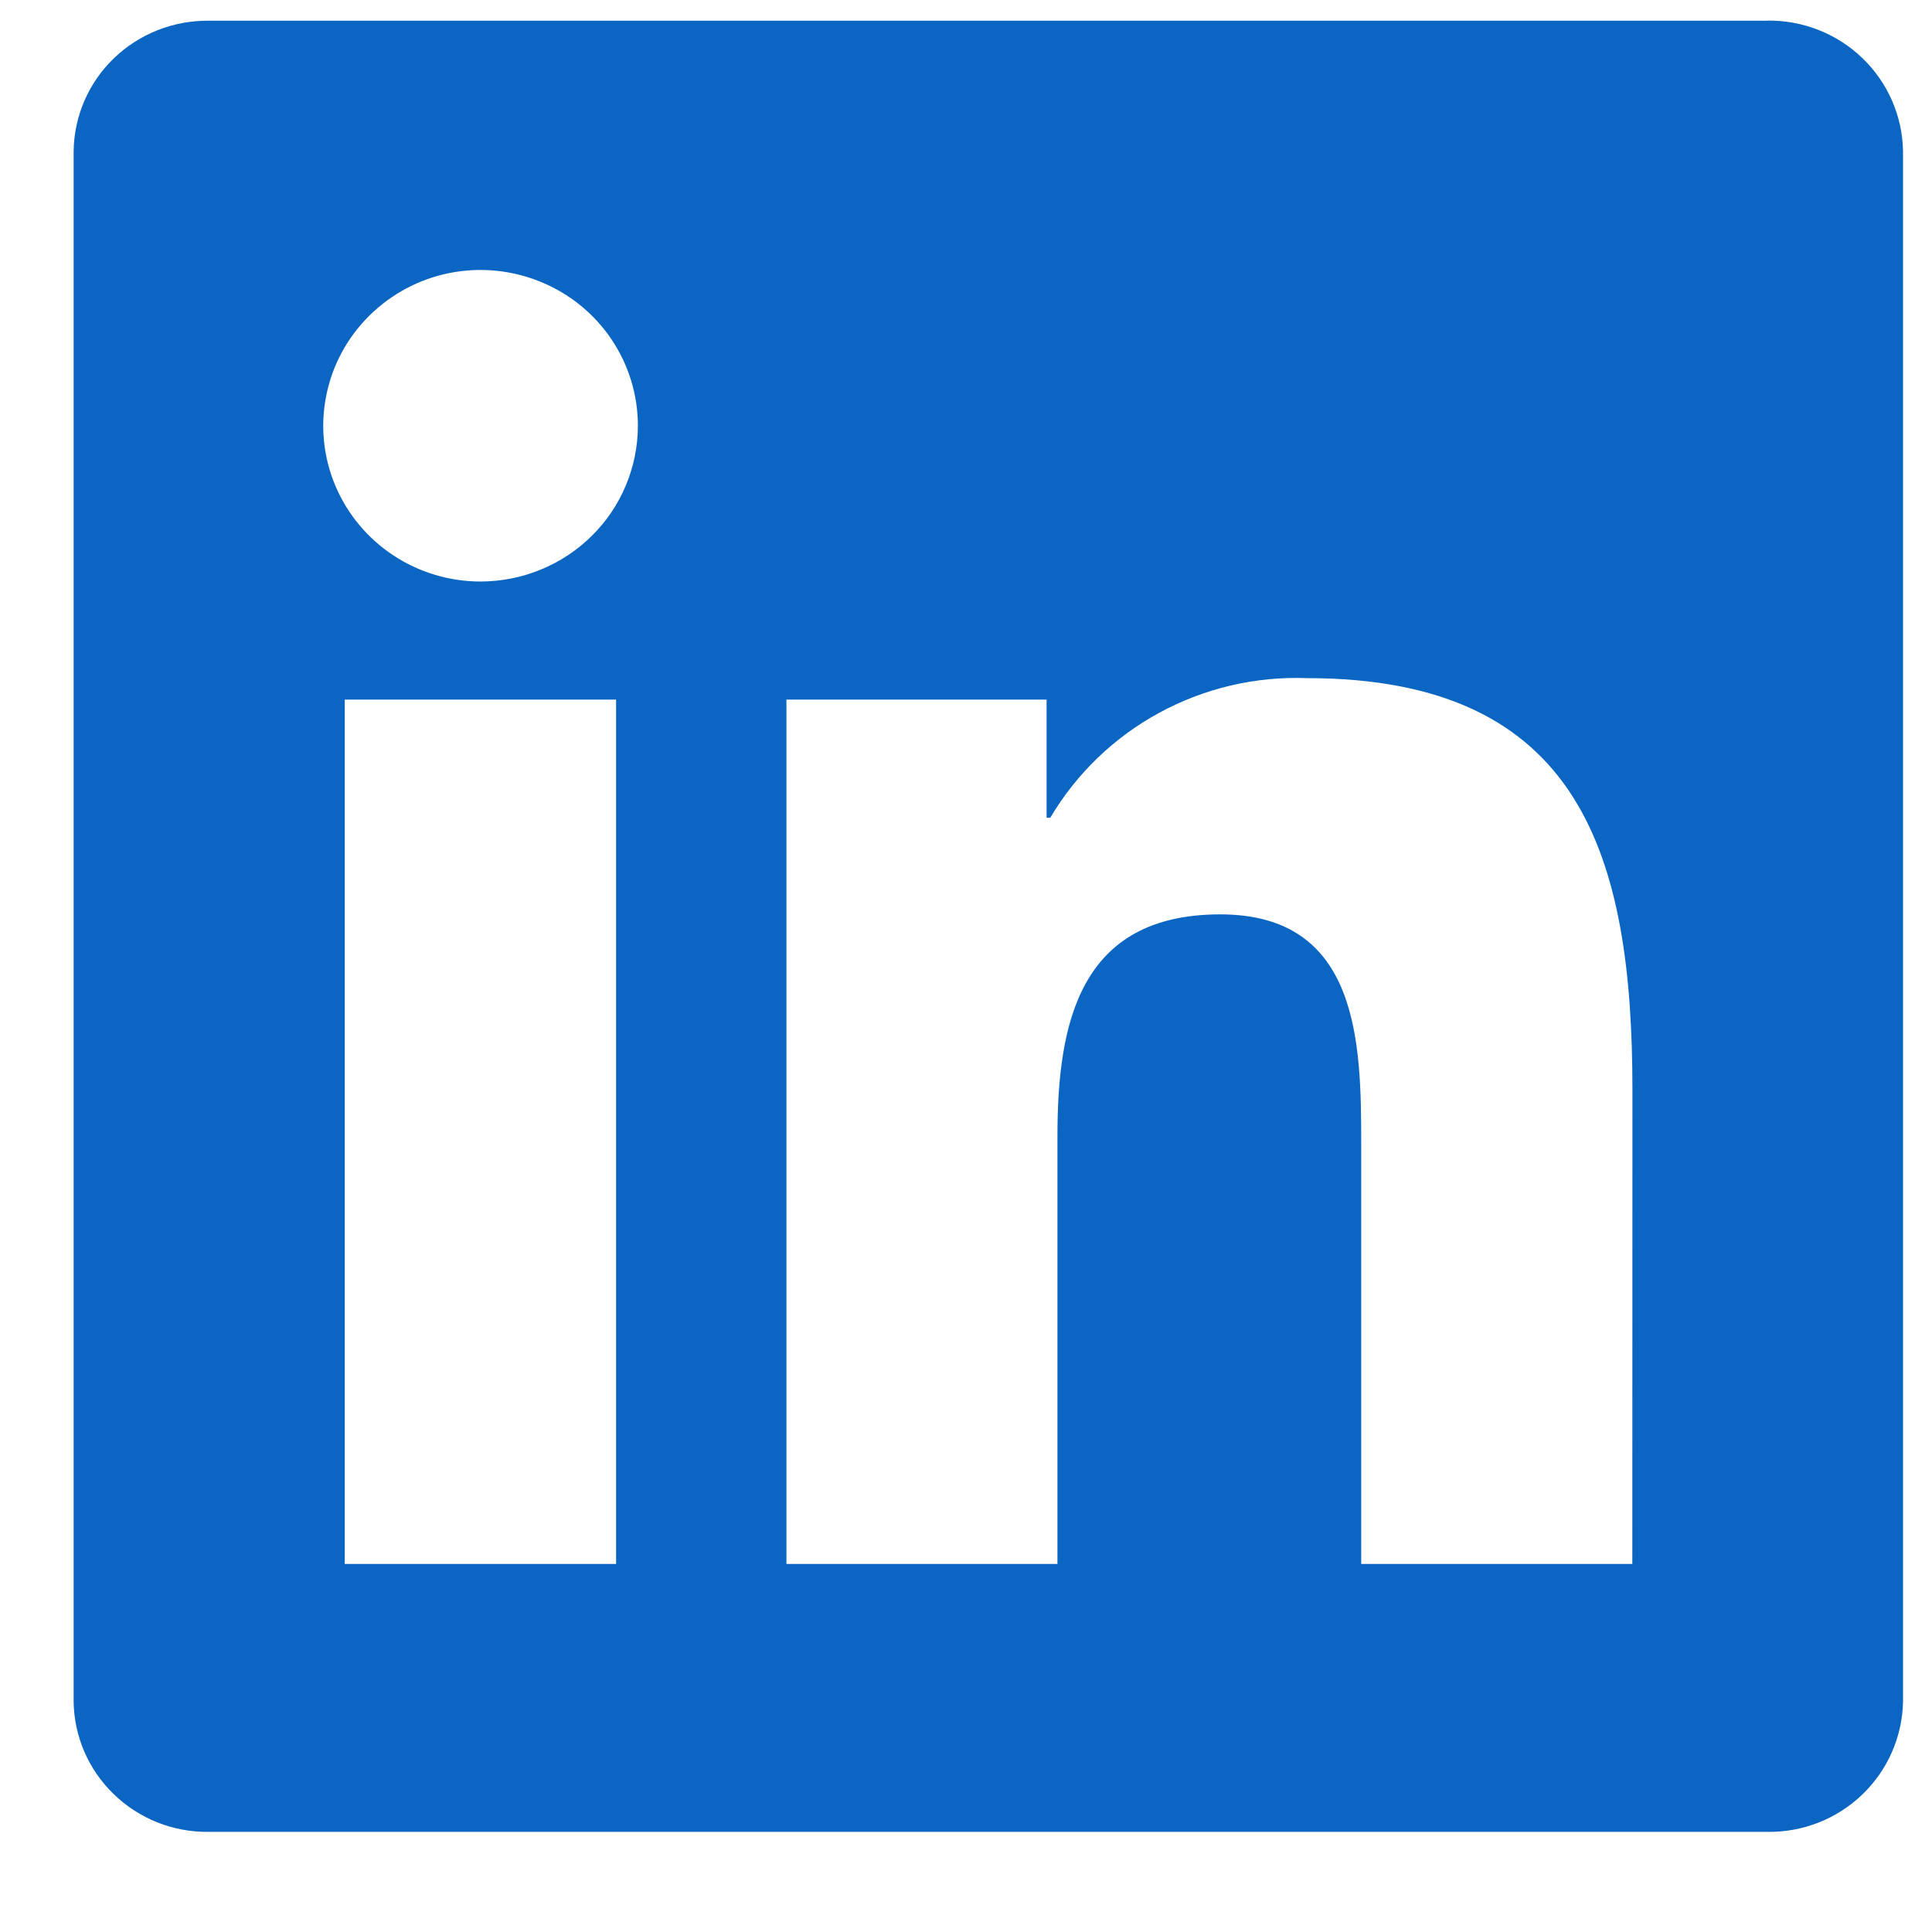
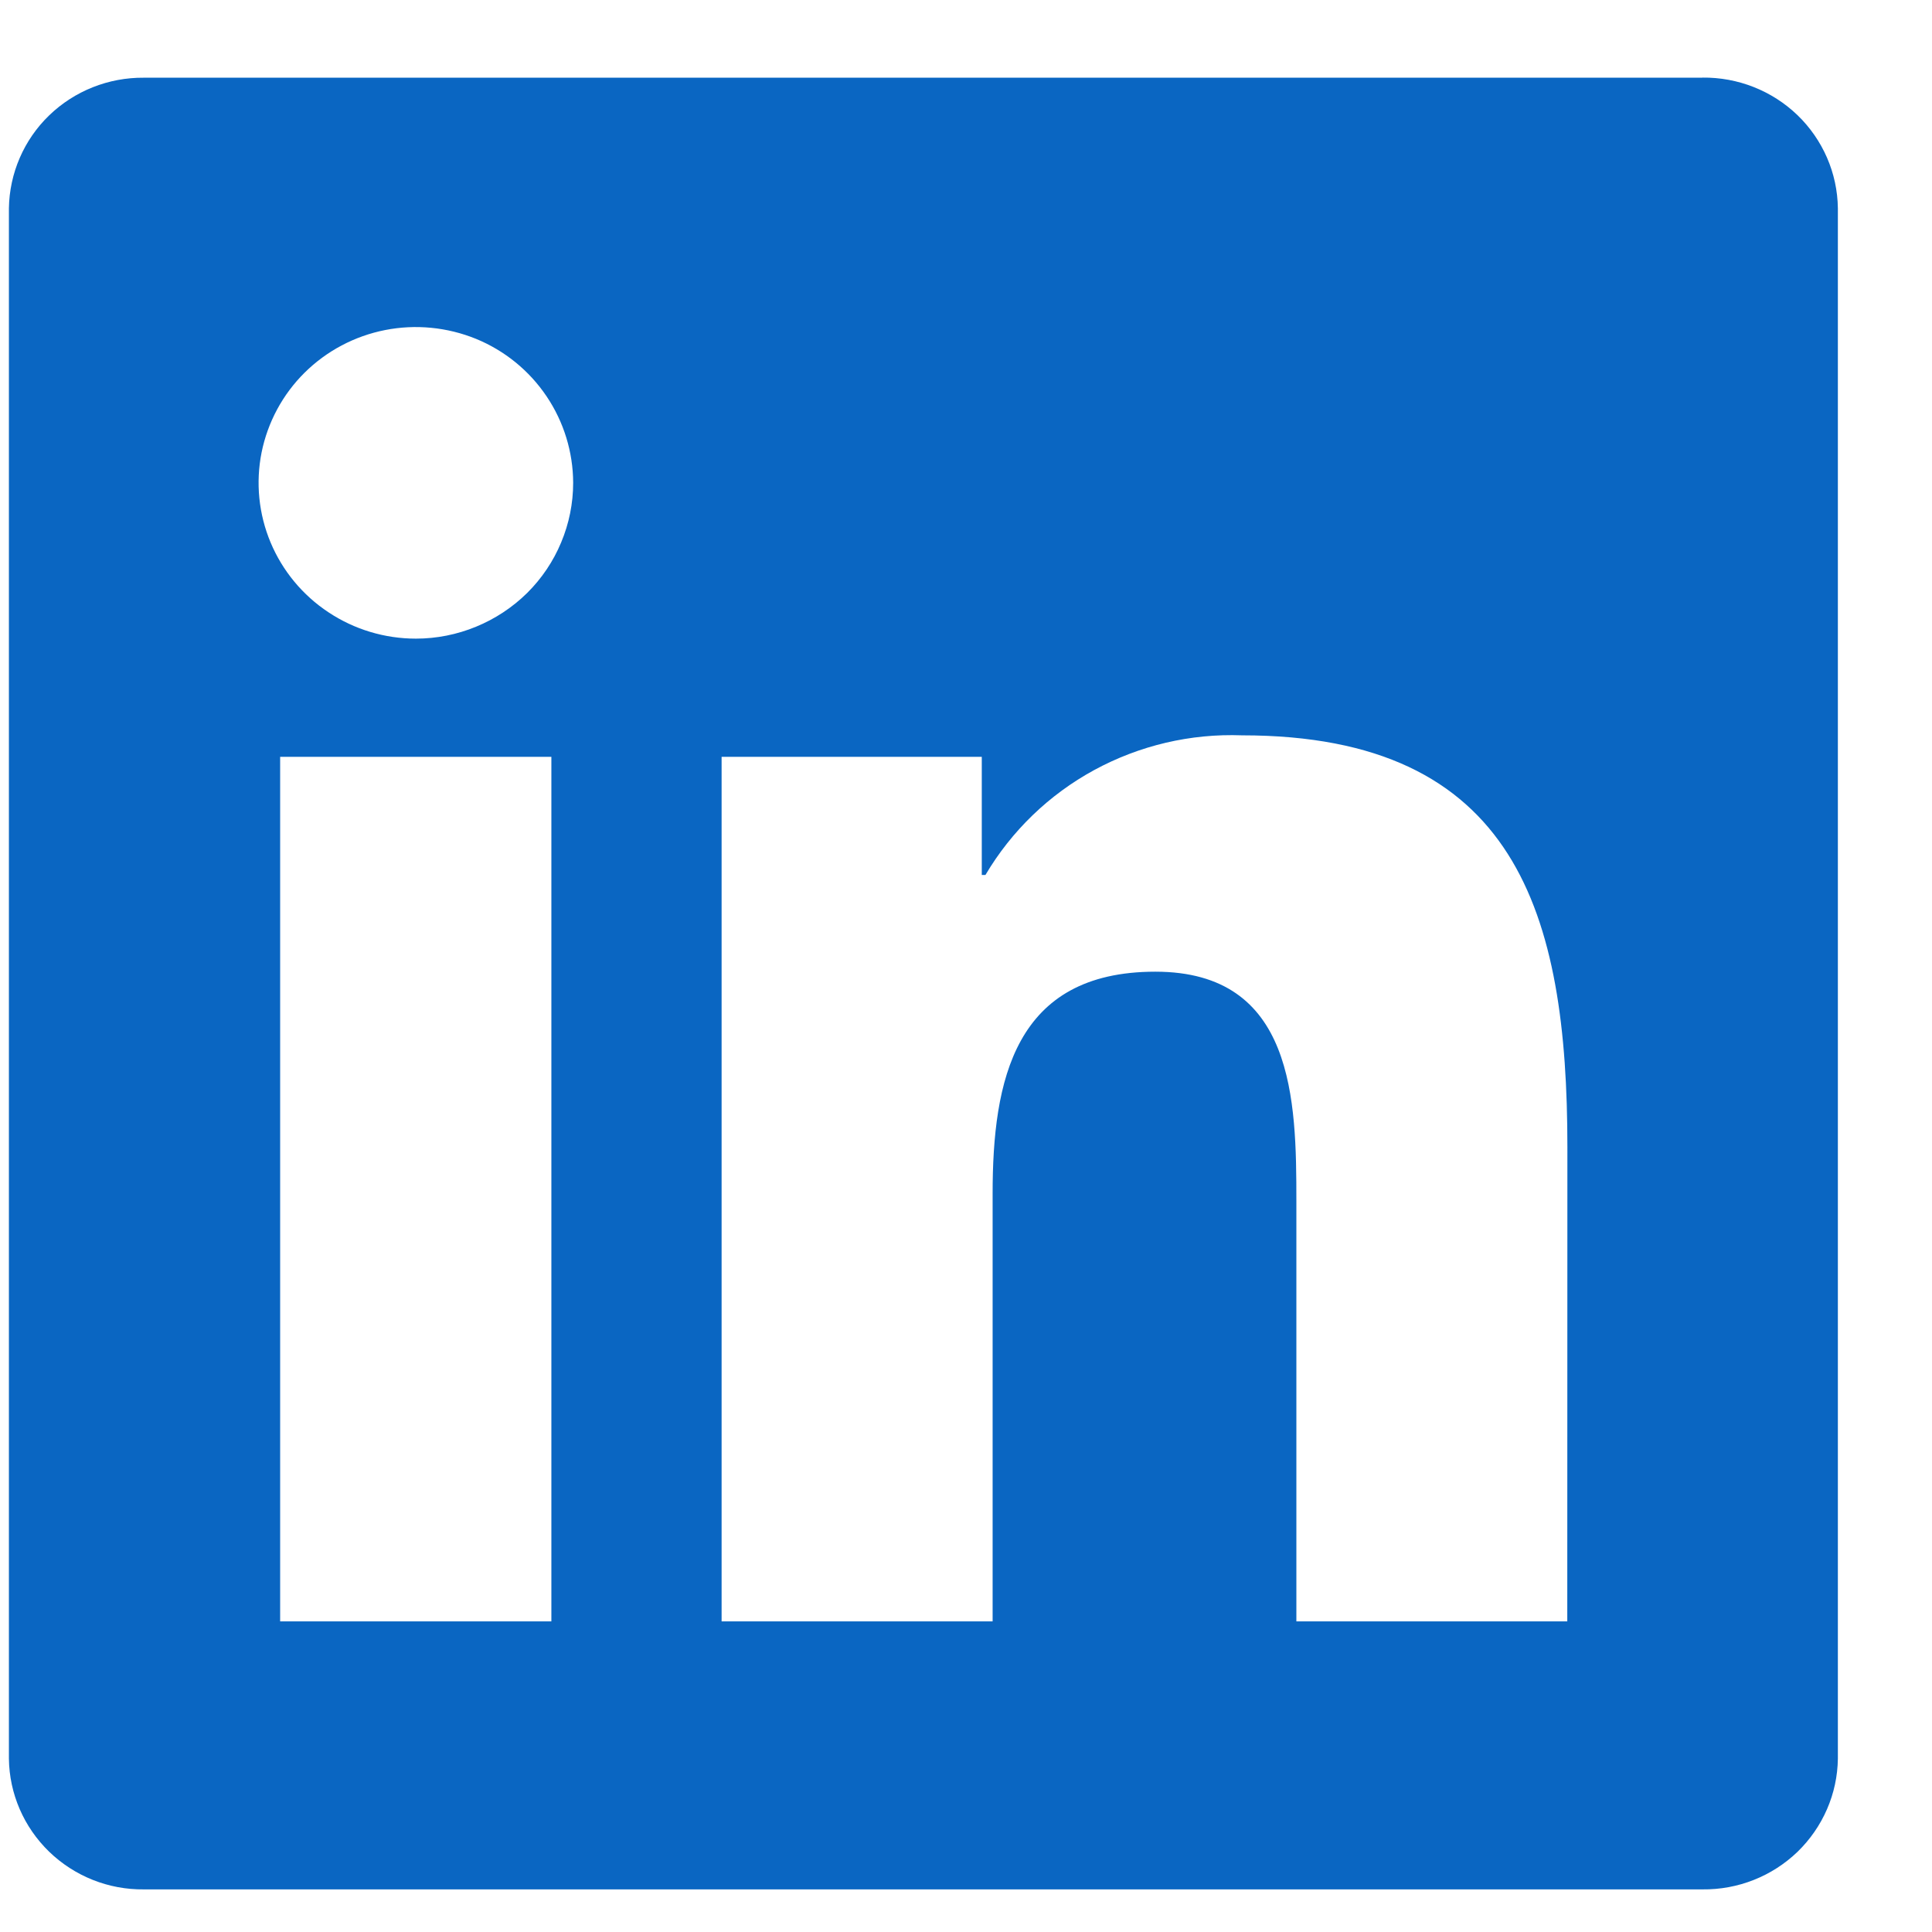
<svg xmlns="http://www.w3.org/2000/svg" width="18" height="18" viewBox="0 0 18 18" fill="none">
-   <path d="M15.208 14.571H12.682V10.655C12.682 9.722 12.666 8.519 11.369 8.519C10.054 8.519 9.852 9.537 9.852 10.587V14.571H7.327V6.518H9.751V7.619H9.785C10.028 7.208 10.379 6.87 10.8 6.641C11.221 6.412 11.697 6.3 12.177 6.318C14.737 6.318 15.209 7.985 15.209 10.154L15.208 14.571ZM4.478 5.418C4.188 5.418 3.904 5.333 3.663 5.173C3.422 5.014 3.234 4.787 3.123 4.522C3.012 4.257 2.983 3.965 3.04 3.684C3.096 3.402 3.236 3.144 3.441 2.941C3.646 2.738 3.907 2.599 4.191 2.543C4.475 2.487 4.77 2.516 5.038 2.626C5.306 2.736 5.535 2.921 5.696 3.16C5.857 3.399 5.943 3.679 5.943 3.966C5.943 4.157 5.905 4.345 5.831 4.522C5.758 4.698 5.65 4.858 5.514 4.992C5.378 5.127 5.216 5.234 5.038 5.307C4.861 5.38 4.67 5.417 4.478 5.418ZM5.74 14.571H3.212V6.518H5.74V14.571ZM16.467 0.193H1.943C1.614 0.19 1.296 0.316 1.06 0.544C0.824 0.772 0.69 1.083 0.686 1.41V15.85C0.689 16.176 0.824 16.488 1.06 16.716C1.296 16.945 1.613 17.071 1.943 17.067H16.467C16.797 17.072 17.116 16.946 17.353 16.717C17.589 16.489 17.725 16.177 17.73 15.85V1.409C17.725 1.082 17.589 0.77 17.352 0.542C17.116 0.314 16.797 0.188 16.467 0.192" fill="#0A66C2" />
+   <path d="M14.602 15.106H12.078V11.189C12.078 10.255 12.061 9.053 10.764 9.053C9.449 9.053 9.248 10.07 9.248 11.121V15.106H6.723V7.051H9.147V8.152H9.181C9.424 7.741 9.774 7.403 10.195 7.174C10.617 6.945 11.092 6.833 11.573 6.851C14.132 6.851 14.603 8.518 14.603 10.687L14.602 15.106ZM3.875 5.95C3.585 5.95 3.302 5.865 3.061 5.705C2.82 5.546 2.632 5.319 2.521 5.054C2.41 4.789 2.381 4.497 2.437 4.216C2.494 3.934 2.633 3.675 2.838 3.472C3.043 3.269 3.304 3.131 3.588 3.075C3.872 3.019 4.167 3.048 4.435 3.157C4.703 3.267 4.931 3.453 5.092 3.692C5.253 3.931 5.339 4.211 5.34 4.498C5.34 4.689 5.302 4.878 5.228 5.054C5.155 5.23 5.047 5.39 4.911 5.525C4.775 5.659 4.613 5.766 4.435 5.839C4.258 5.912 4.067 5.95 3.875 5.95ZM5.137 15.106H2.61V7.051H5.137V15.106ZM15.861 0.724H1.341C1.011 0.721 0.694 0.847 0.458 1.075C0.222 1.303 0.088 1.615 0.083 1.941V16.385C0.087 16.712 0.222 17.023 0.458 17.252C0.694 17.48 1.011 17.607 1.341 17.603H15.861C16.192 17.607 16.51 17.481 16.747 17.253C16.983 17.024 17.119 16.712 17.123 16.385V1.94C17.119 1.613 16.983 1.301 16.747 1.073C16.51 0.845 16.191 0.719 15.861 0.723" fill="#0A66C2" />
</svg>
